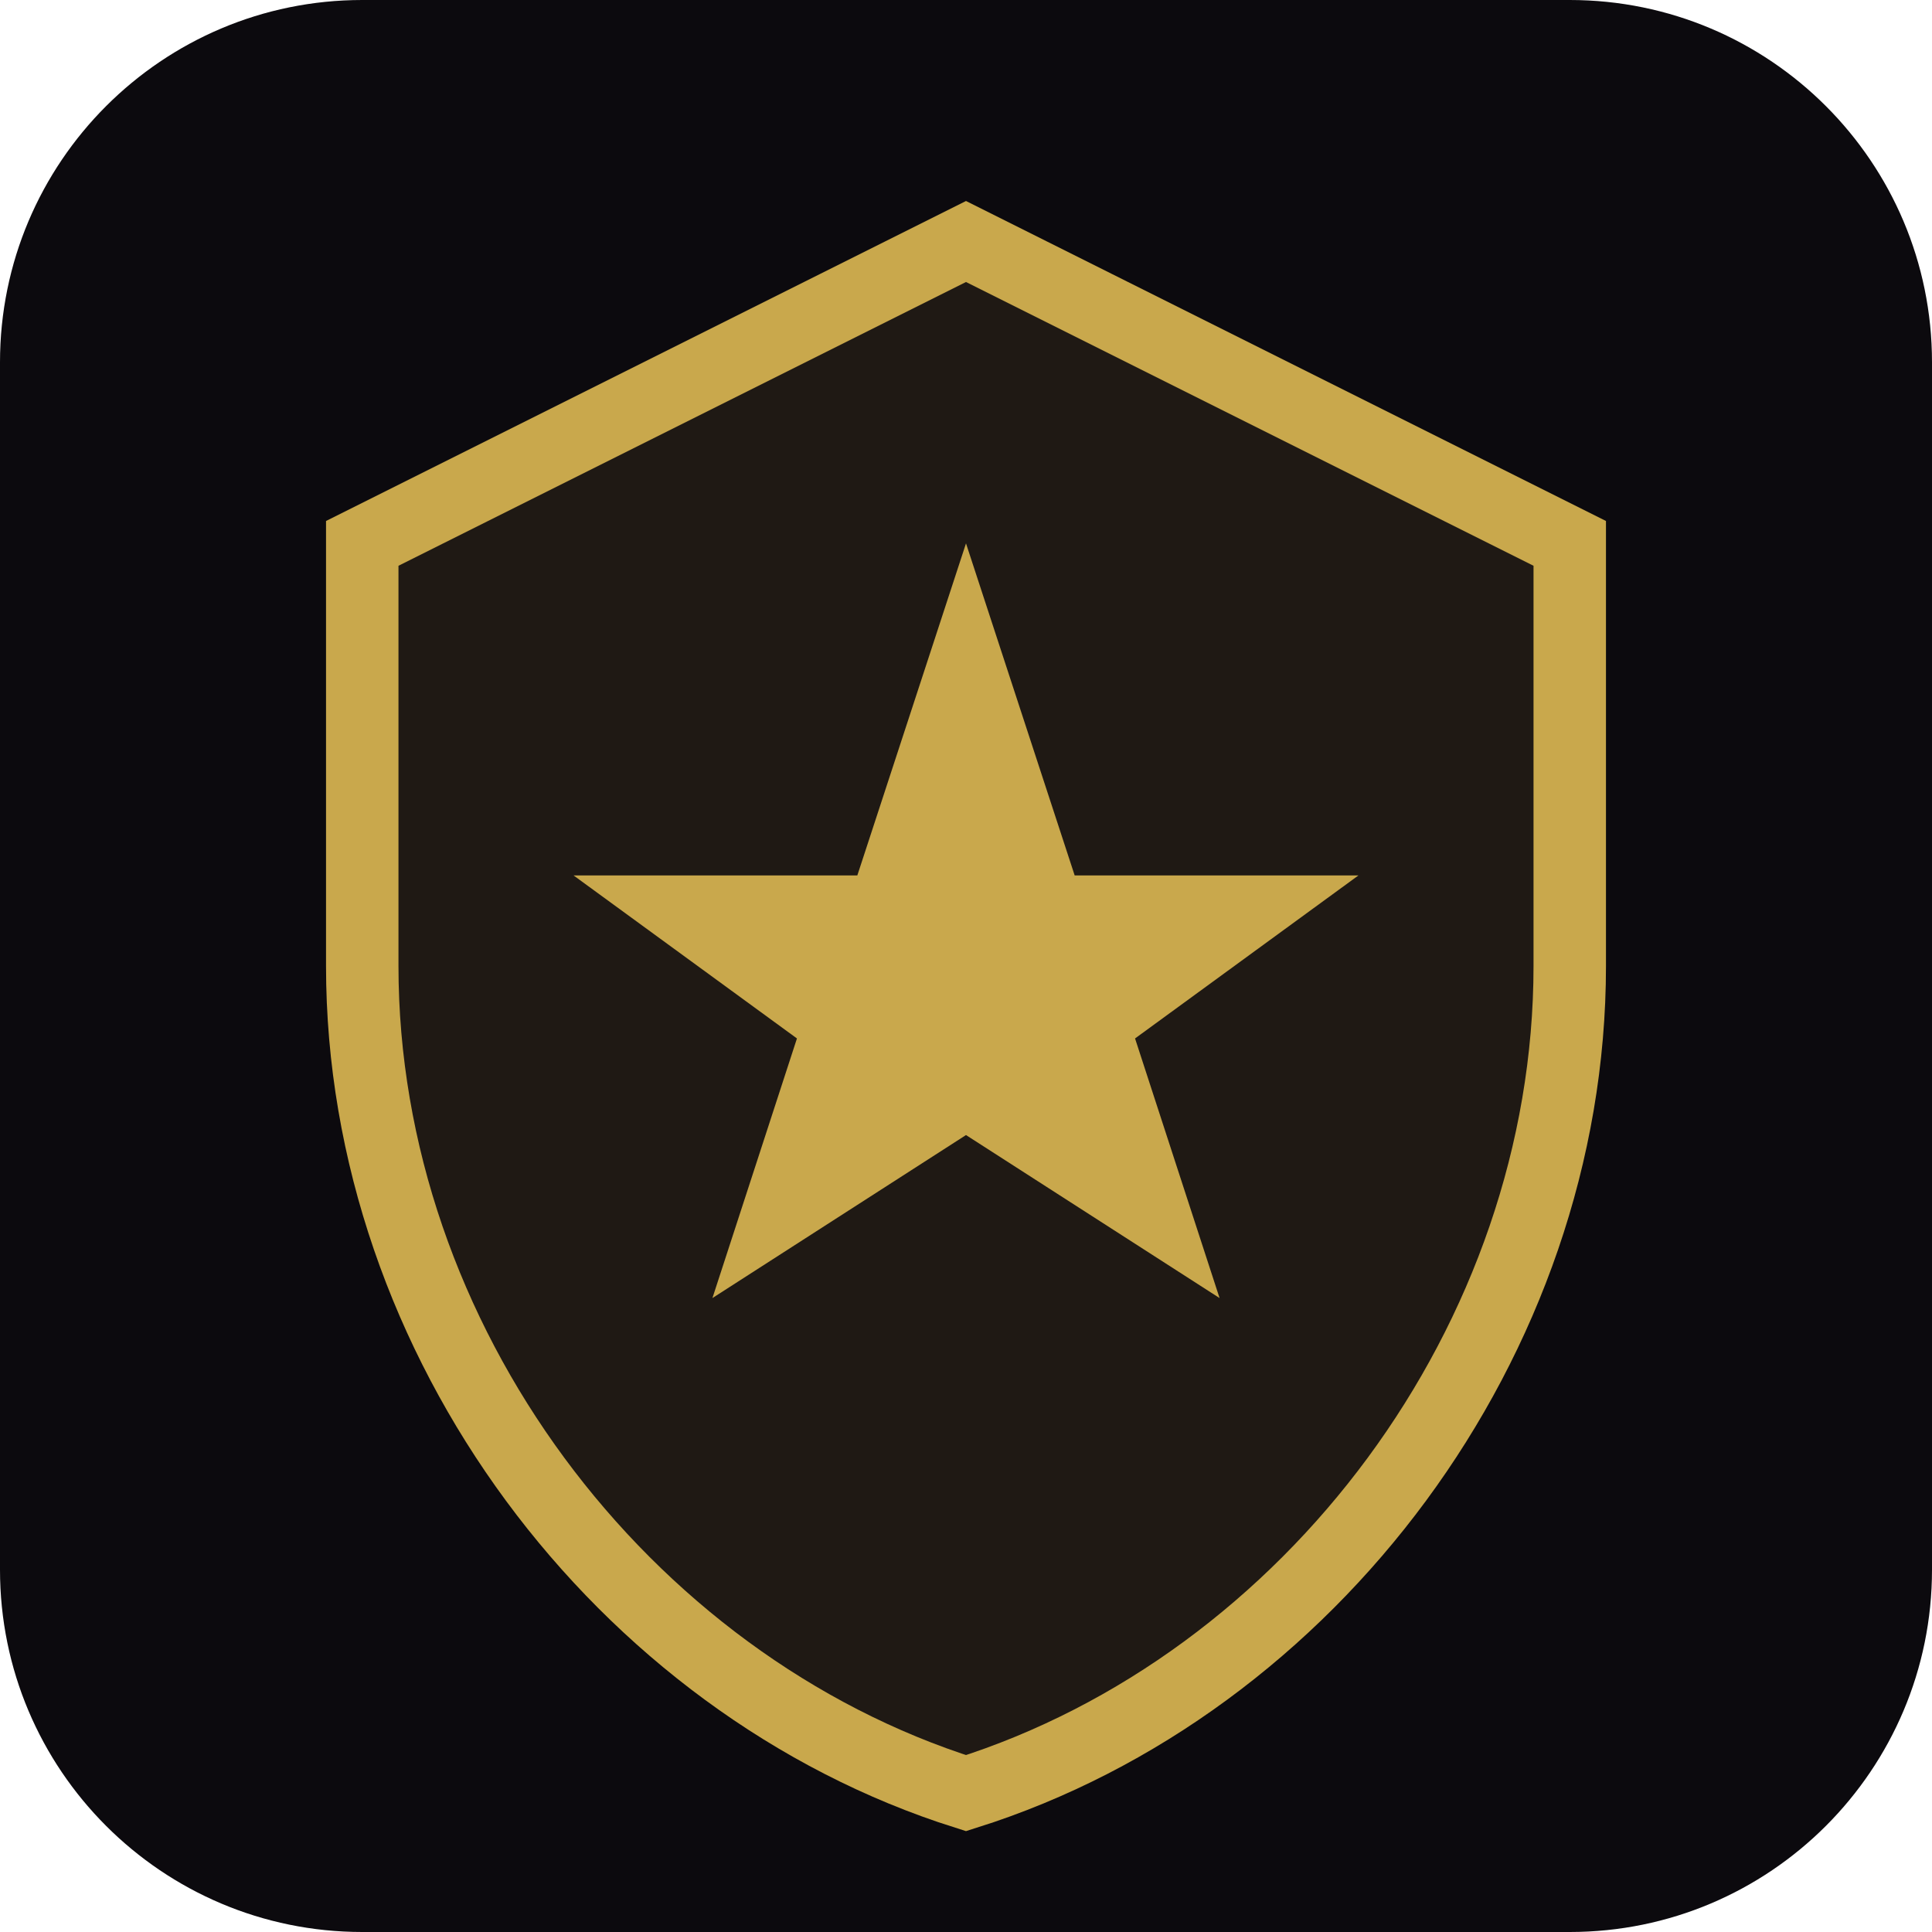
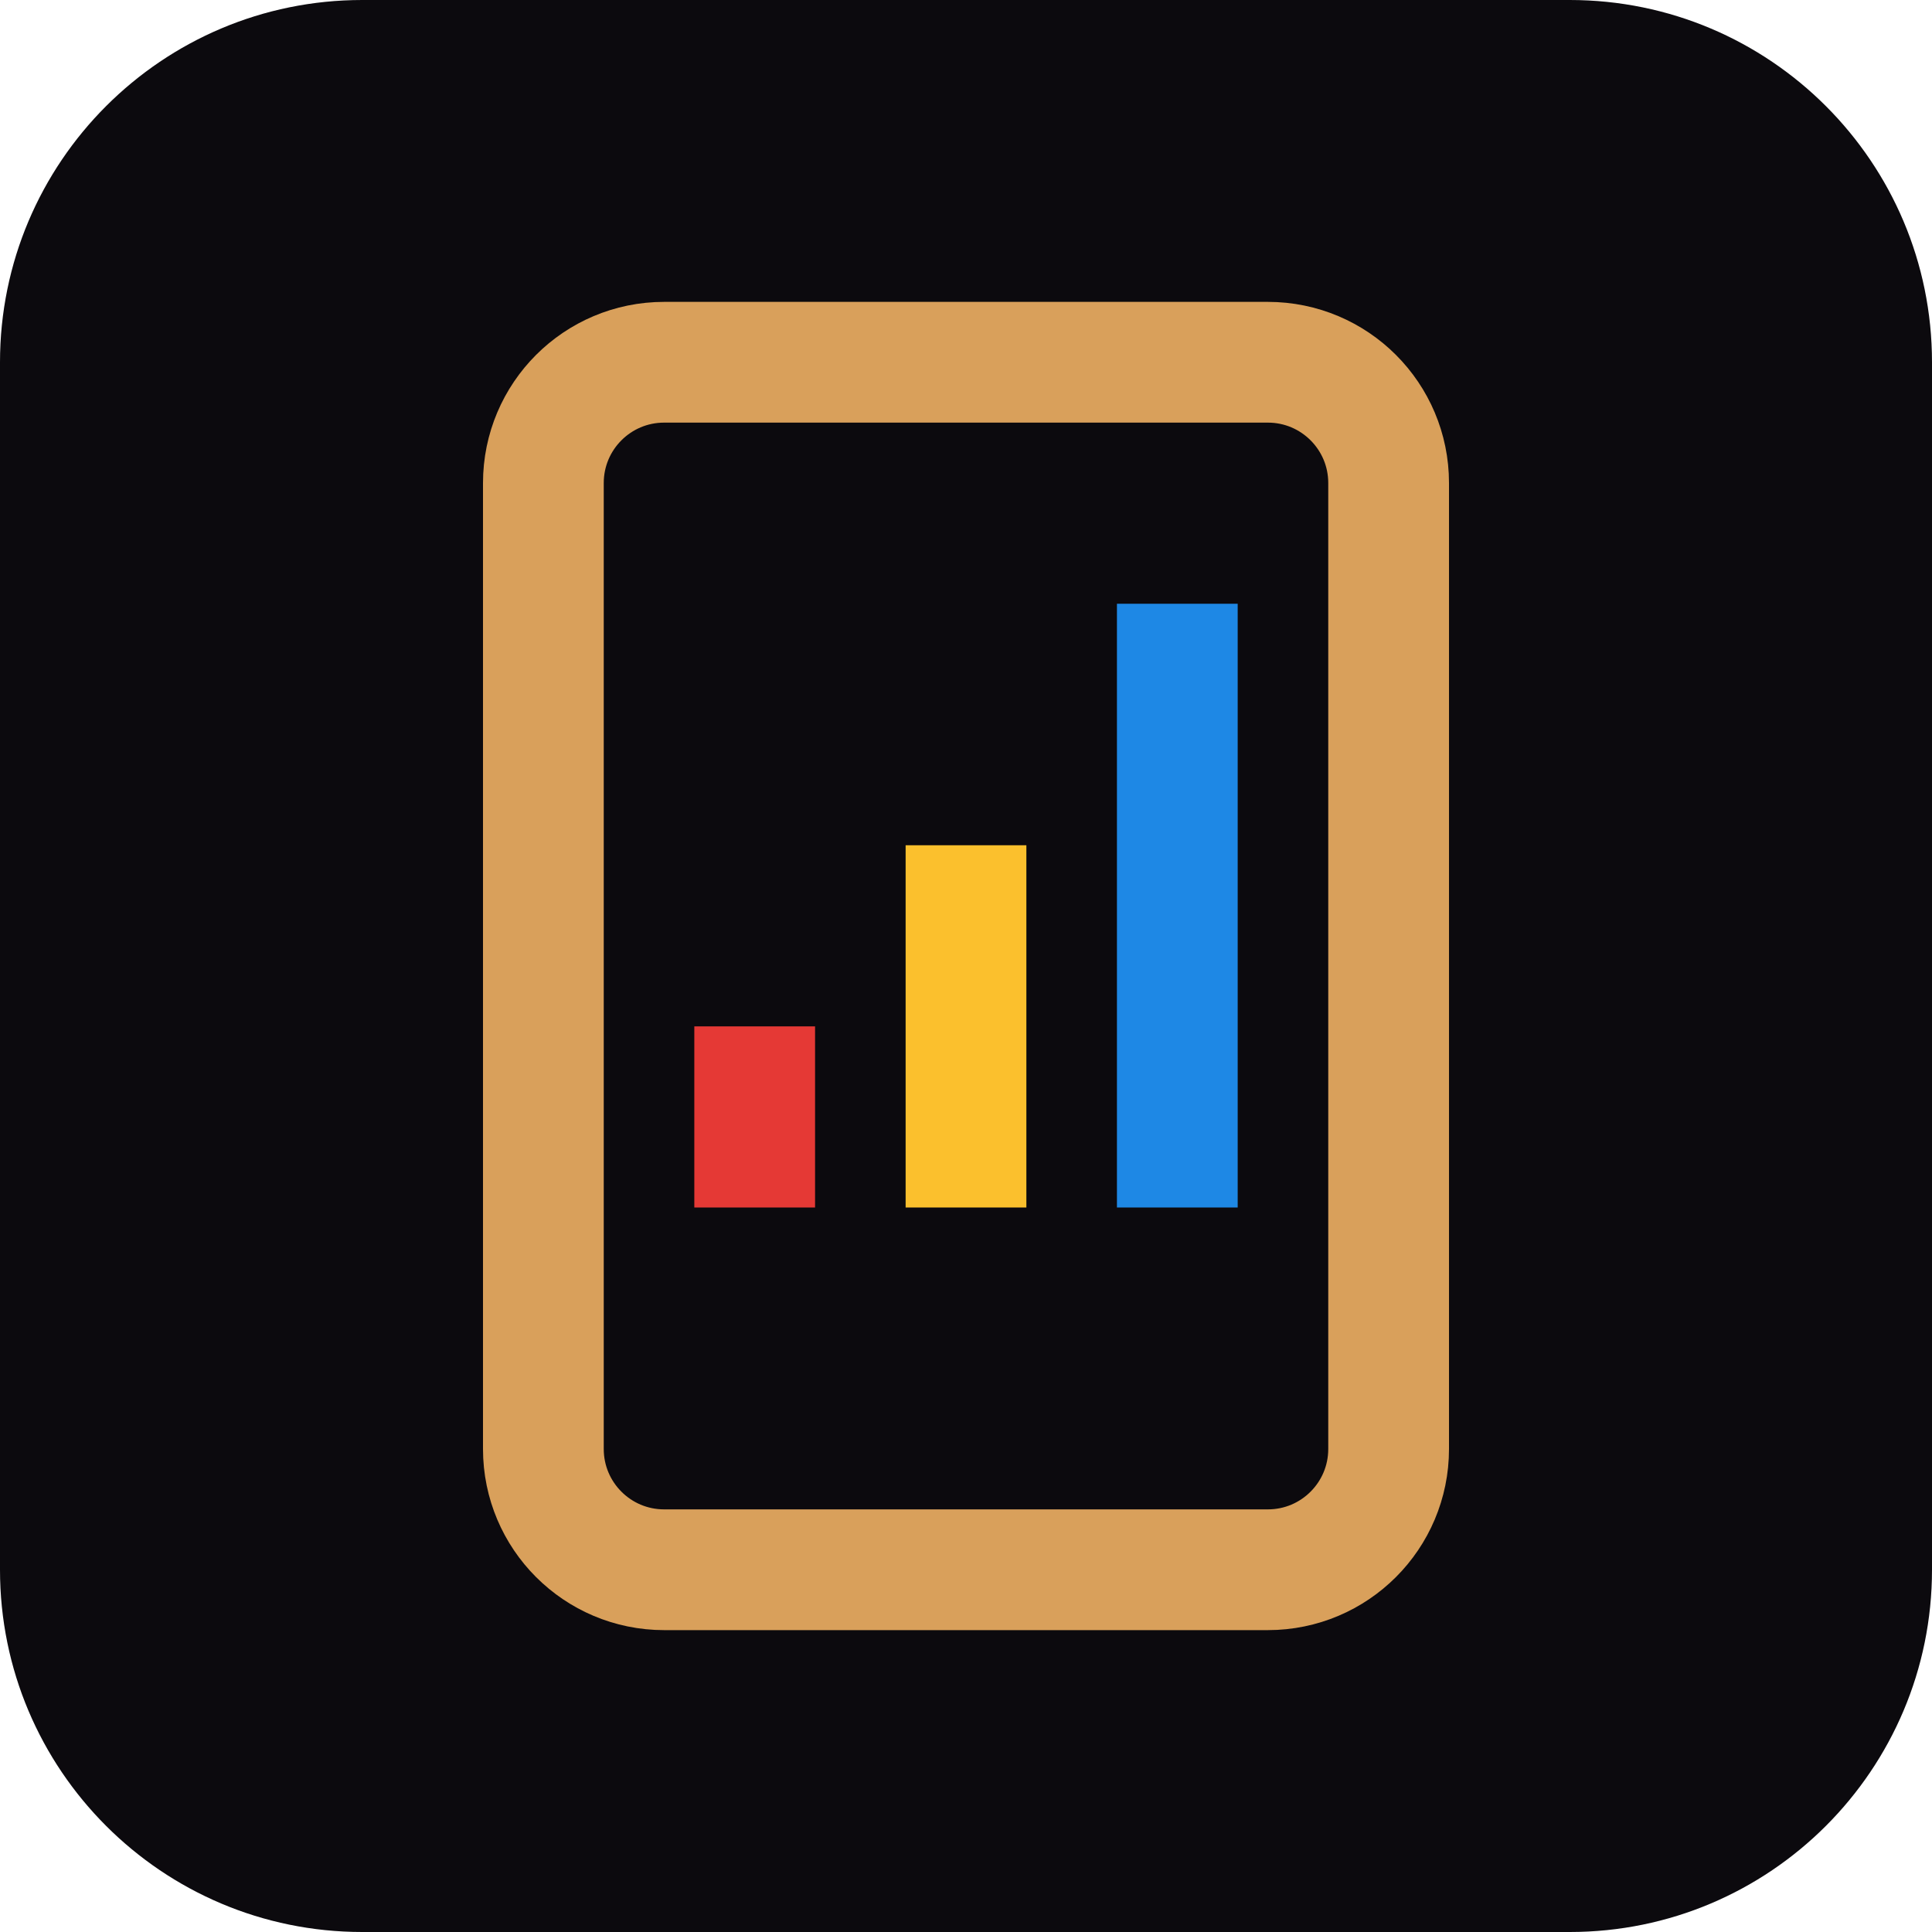
<svg xmlns="http://www.w3.org/2000/svg" viewBox="0 0 32 32">
  <rect width="32" height="32" rx="6" fill="#0c0a0e" />
-   <path d="M16 4L6 9v7c0 6.2 4.3 11.9 10 13.7 5.7-1.8 10-7.5 10-13.7V9L16 4z" stroke="#c9a84c" stroke-width="1.2" fill="#c9a84c" fill-opacity="0.1" />
-   <path d="M16 9l-1.8 5.5H9.5l3.7 2.7-1.4 4.3L16 18.8l4.2 2.7-1.4-4.3 3.7-2.7h-4.7L16 9z" fill="#c9a84c" />
+   <g transform="translate(4, 4) scale(1)">
+     <rect x="5" y="2" width="14" height="20" rx="2" stroke="#D9A05B" stroke-width="2" fill="none" />
+     <rect x="7.5" y="13" width="2" height="3" fill="#E53935" />
+     <rect x="11" y="10" width="2" height="6" fill="#FBC02D" />
+     <rect x="14.5" y="6" width="2" height="10" fill="#1E88E5" />
+   </g>
</svg>
